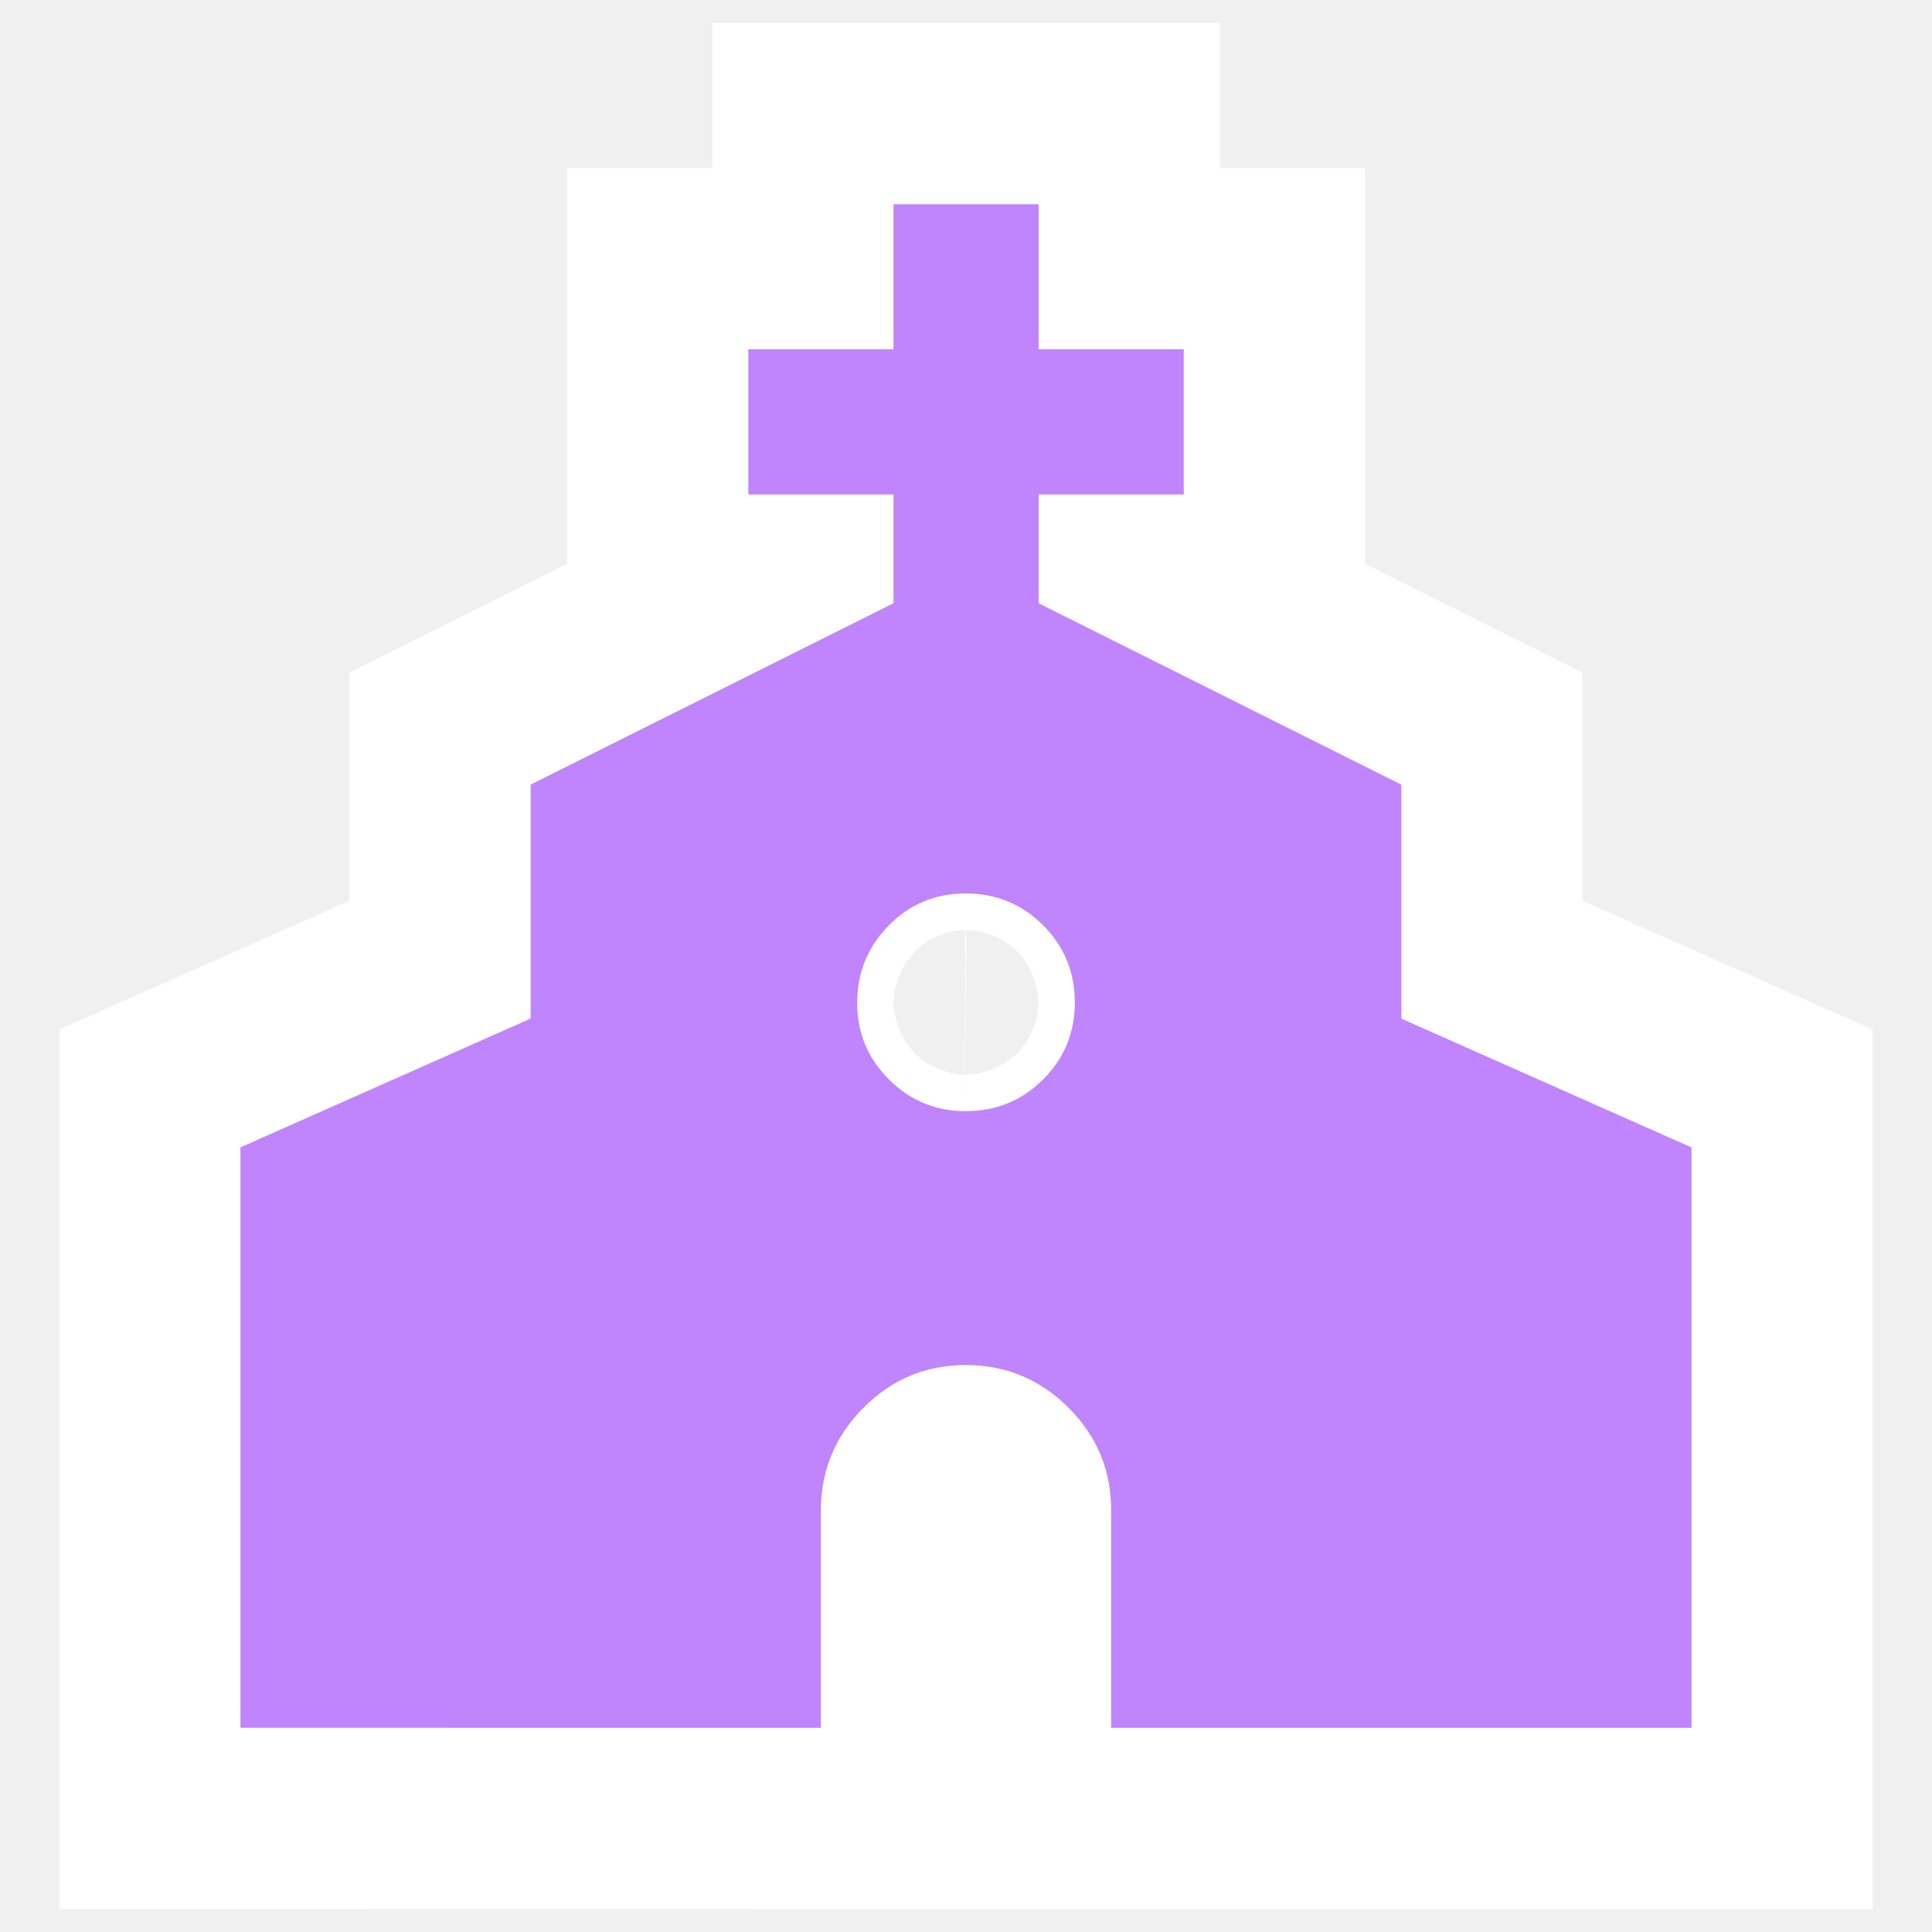
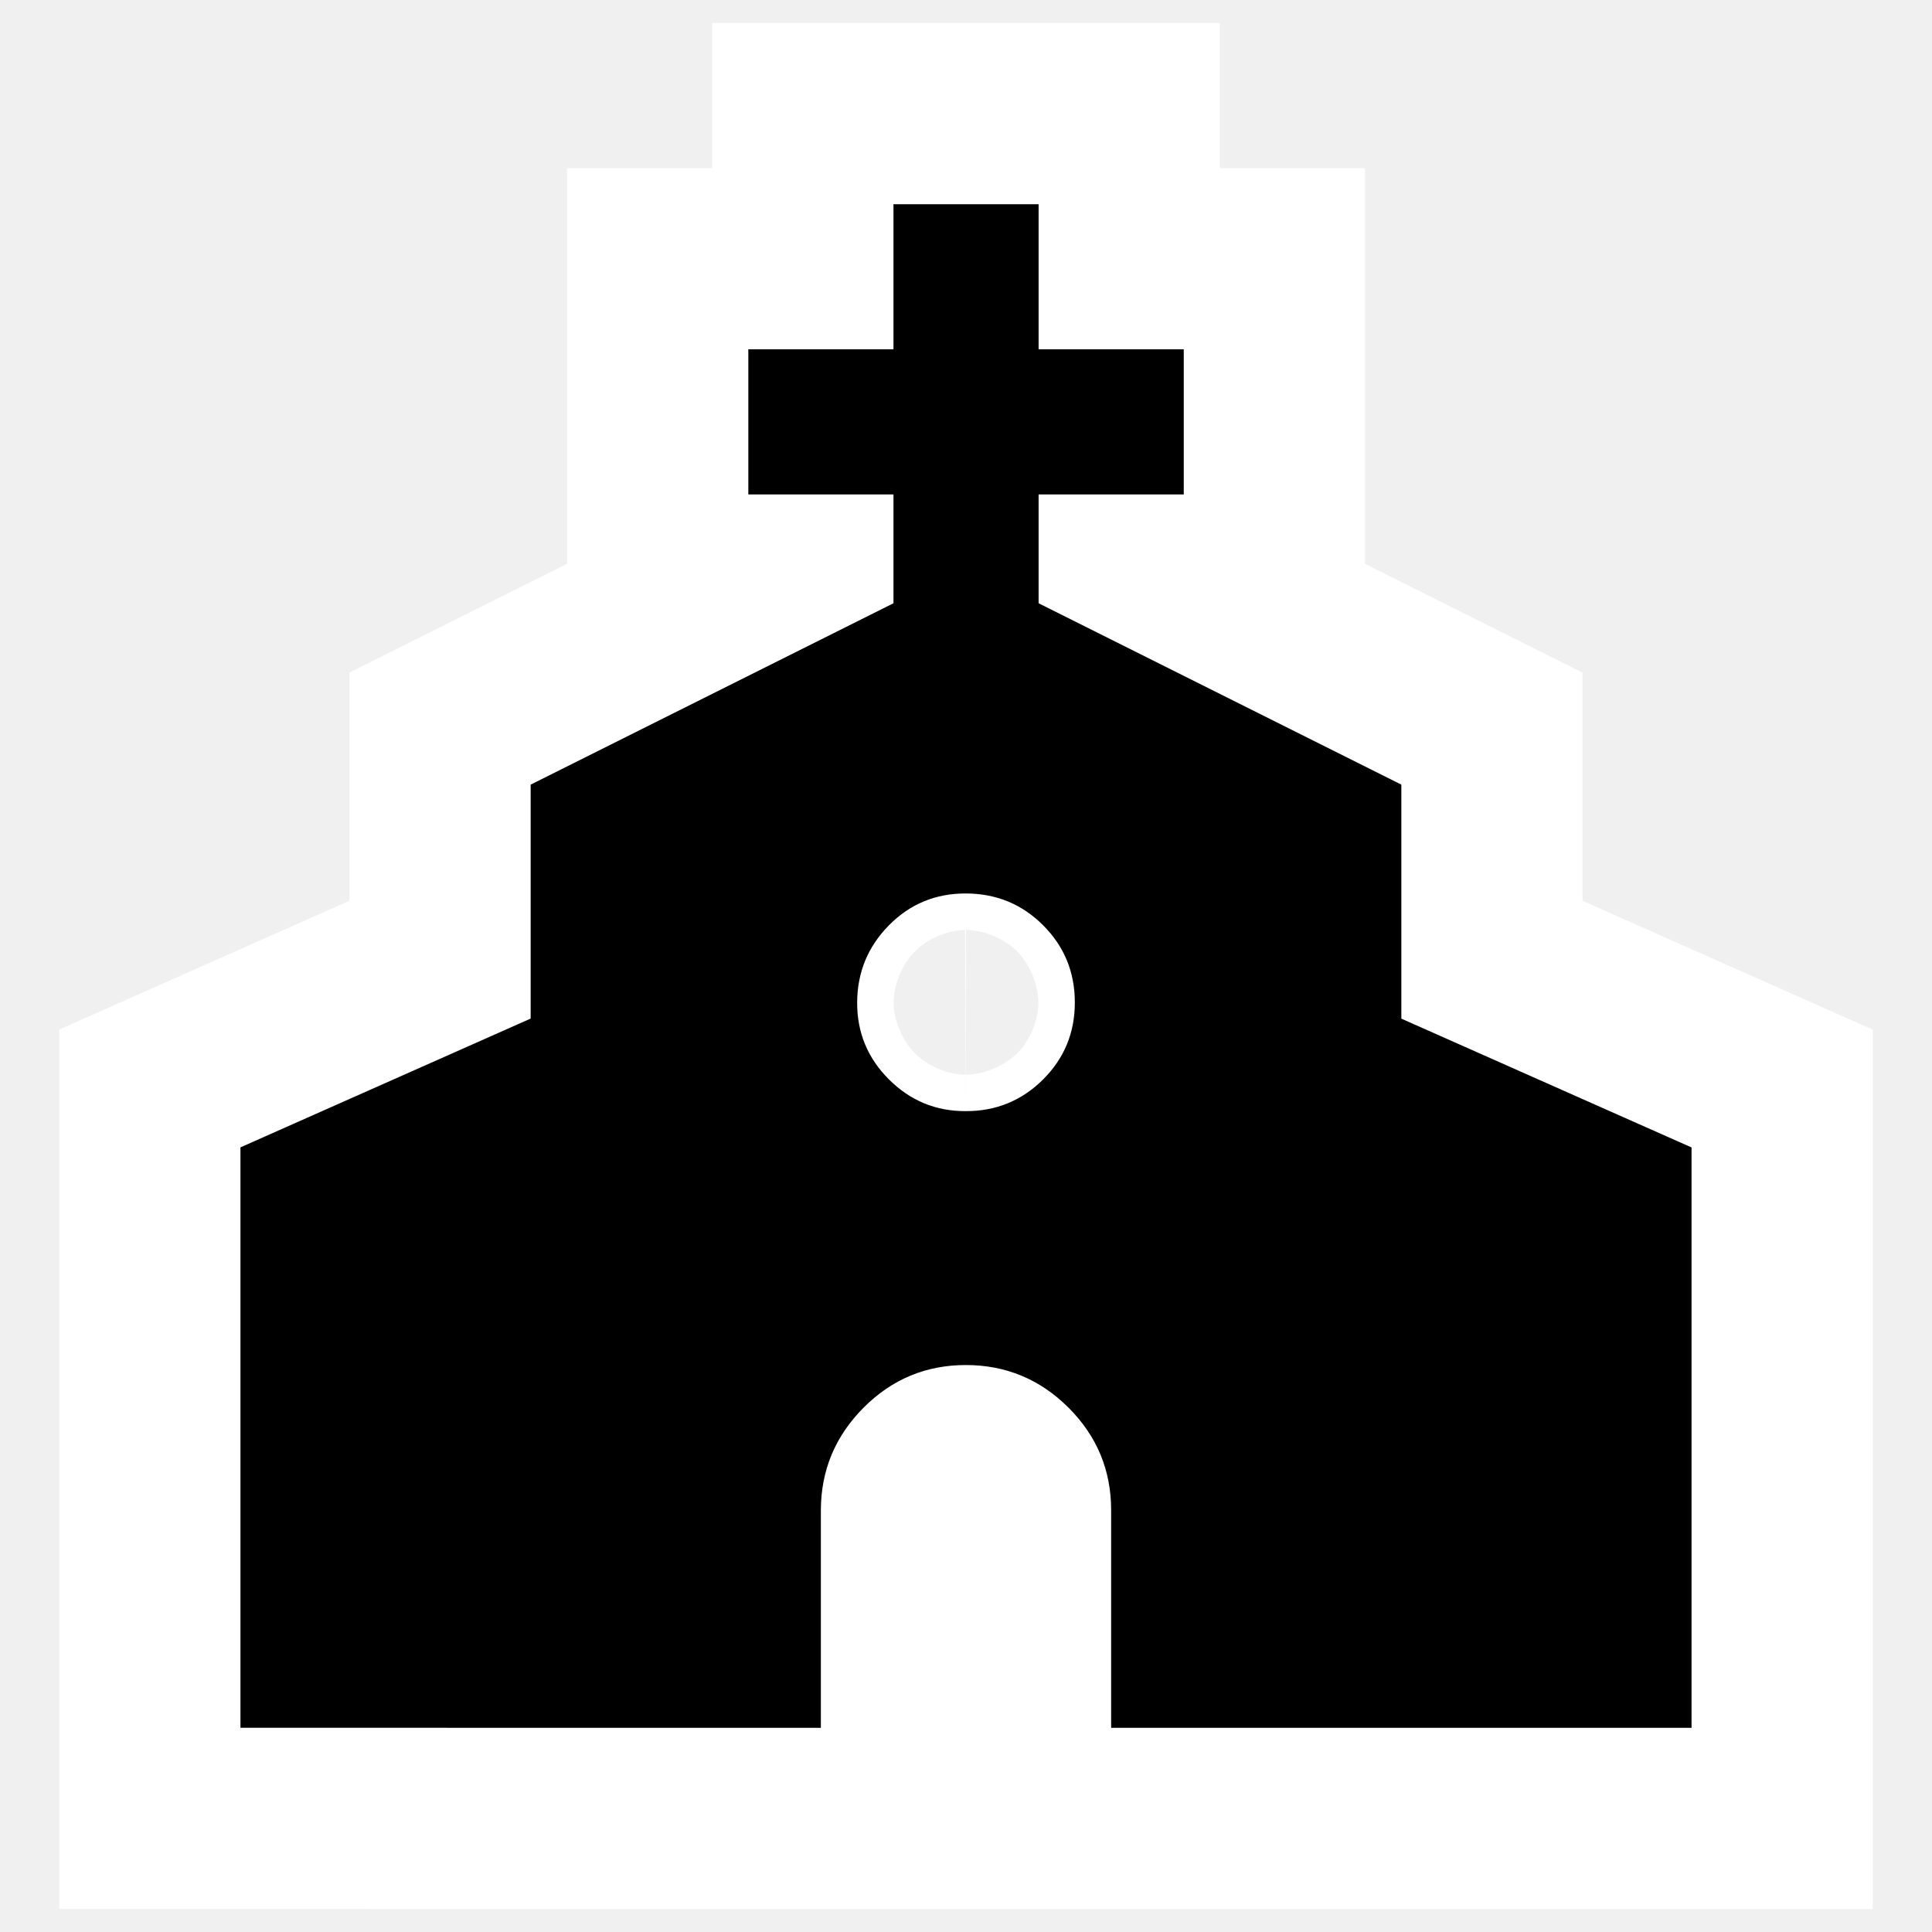
<svg xmlns="http://www.w3.org/2000/svg" width="32" height="32" viewBox="0 0 24 24" version="1.1" id="svg1">
  <defs id="defs1" />
  <path fill="currentColor" d="m 2.987,21.463 v -7.21 l 3.605,-1.6 V 9.747 L 11.099,7.494 V 6.142 H 9.296 V 4.339 H 11.099 V 2.537 h 1.803 V 4.339 h 1.803 v 1.803 h -1.803 v 1.352 l 4.506,2.253 v 2.907 l 3.605,1.6 v 7.21 h -7.21 v -2.704 q 0,-0.744 -0.529,-1.273 Q 12.744,16.958 12,16.957 q -0.744,-9.02e-4 -1.273,0.53 -0.528,0.531 -0.53,1.273 v 2.704 z M 12,13.803 q 0.563,0 0.958,-0.394 0.395,-0.394 0.394,-0.958 -9.01e-4,-0.564 -0.394,-0.957 Q 12.565,11.101 12,11.099 q -0.565,-0.002 -0.957,0.395 -0.392,0.397 -0.395,0.957 -0.003,0.561 0.395,0.958 Q 11.44,13.806 12,13.803" id="path2" style="fill:#ffffff;fill-opacity:1;stroke-width:4.502;stroke:#ffffff;stroke-opacity:1;stroke-dasharray:none" />
-   <path fill="currentColor" d="m 2.987,21.463 v -7.21 l 3.605,-1.6 V 9.747 L 11.099,7.494 V 6.142 H 9.296 V 4.339 H 11.099 V 2.537 h 1.803 V 4.339 h 1.803 v 1.803 h -1.803 v 1.352 l 4.506,2.253 v 2.907 l 3.605,1.6 v 7.21 h -7.21 v -2.704 q 0,-0.744 -0.529,-1.273 Q 12.744,16.958 12,16.957 q -0.744,-9.02e-4 -1.273,0.53 -0.528,0.531 -0.53,1.273 v 2.704 z M 12,13.803 q 0.563,0 0.958,-0.394 0.395,-0.394 0.394,-0.958 -9.01e-4,-0.564 -0.394,-0.957 Q 12.565,11.101 12,11.099 q -0.565,-0.002 -0.957,0.395 -0.392,0.397 -0.395,0.957 -0.003,0.561 0.395,0.958 Q 11.44,13.806 12,13.803" id="path1" style="fill:#c084fc;fill-opacity:1;stroke-width:0.901" />
+   <path fill="currentColor" d="m 2.987,21.463 v -7.21 l 3.605,-1.6 V 9.747 L 11.099,7.494 V 6.142 H 9.296 V 4.339 H 11.099 V 2.537 h 1.803 V 4.339 h 1.803 v 1.803 h -1.803 v 1.352 l 4.506,2.253 v 2.907 l 3.605,1.6 v 7.21 h -7.21 v -2.704 q 0,-0.744 -0.529,-1.273 Q 12.744,16.958 12,16.957 q -0.744,-9.02e-4 -1.273,0.53 -0.528,0.531 -0.53,1.273 v 2.704 z M 12,13.803 q 0.563,0 0.958,-0.394 0.395,-0.394 0.394,-0.958 -9.01e-4,-0.564 -0.394,-0.957 Q 12.565,11.101 12,11.099 q -0.565,-0.002 -0.957,0.395 -0.392,0.397 -0.395,0.957 -0.003,0.561 0.395,0.958 Q 11.44,13.806 12,13.803" id="path1" style="fill:#000000;fill-opacity:1;stroke-width:0.901" />
</svg>
